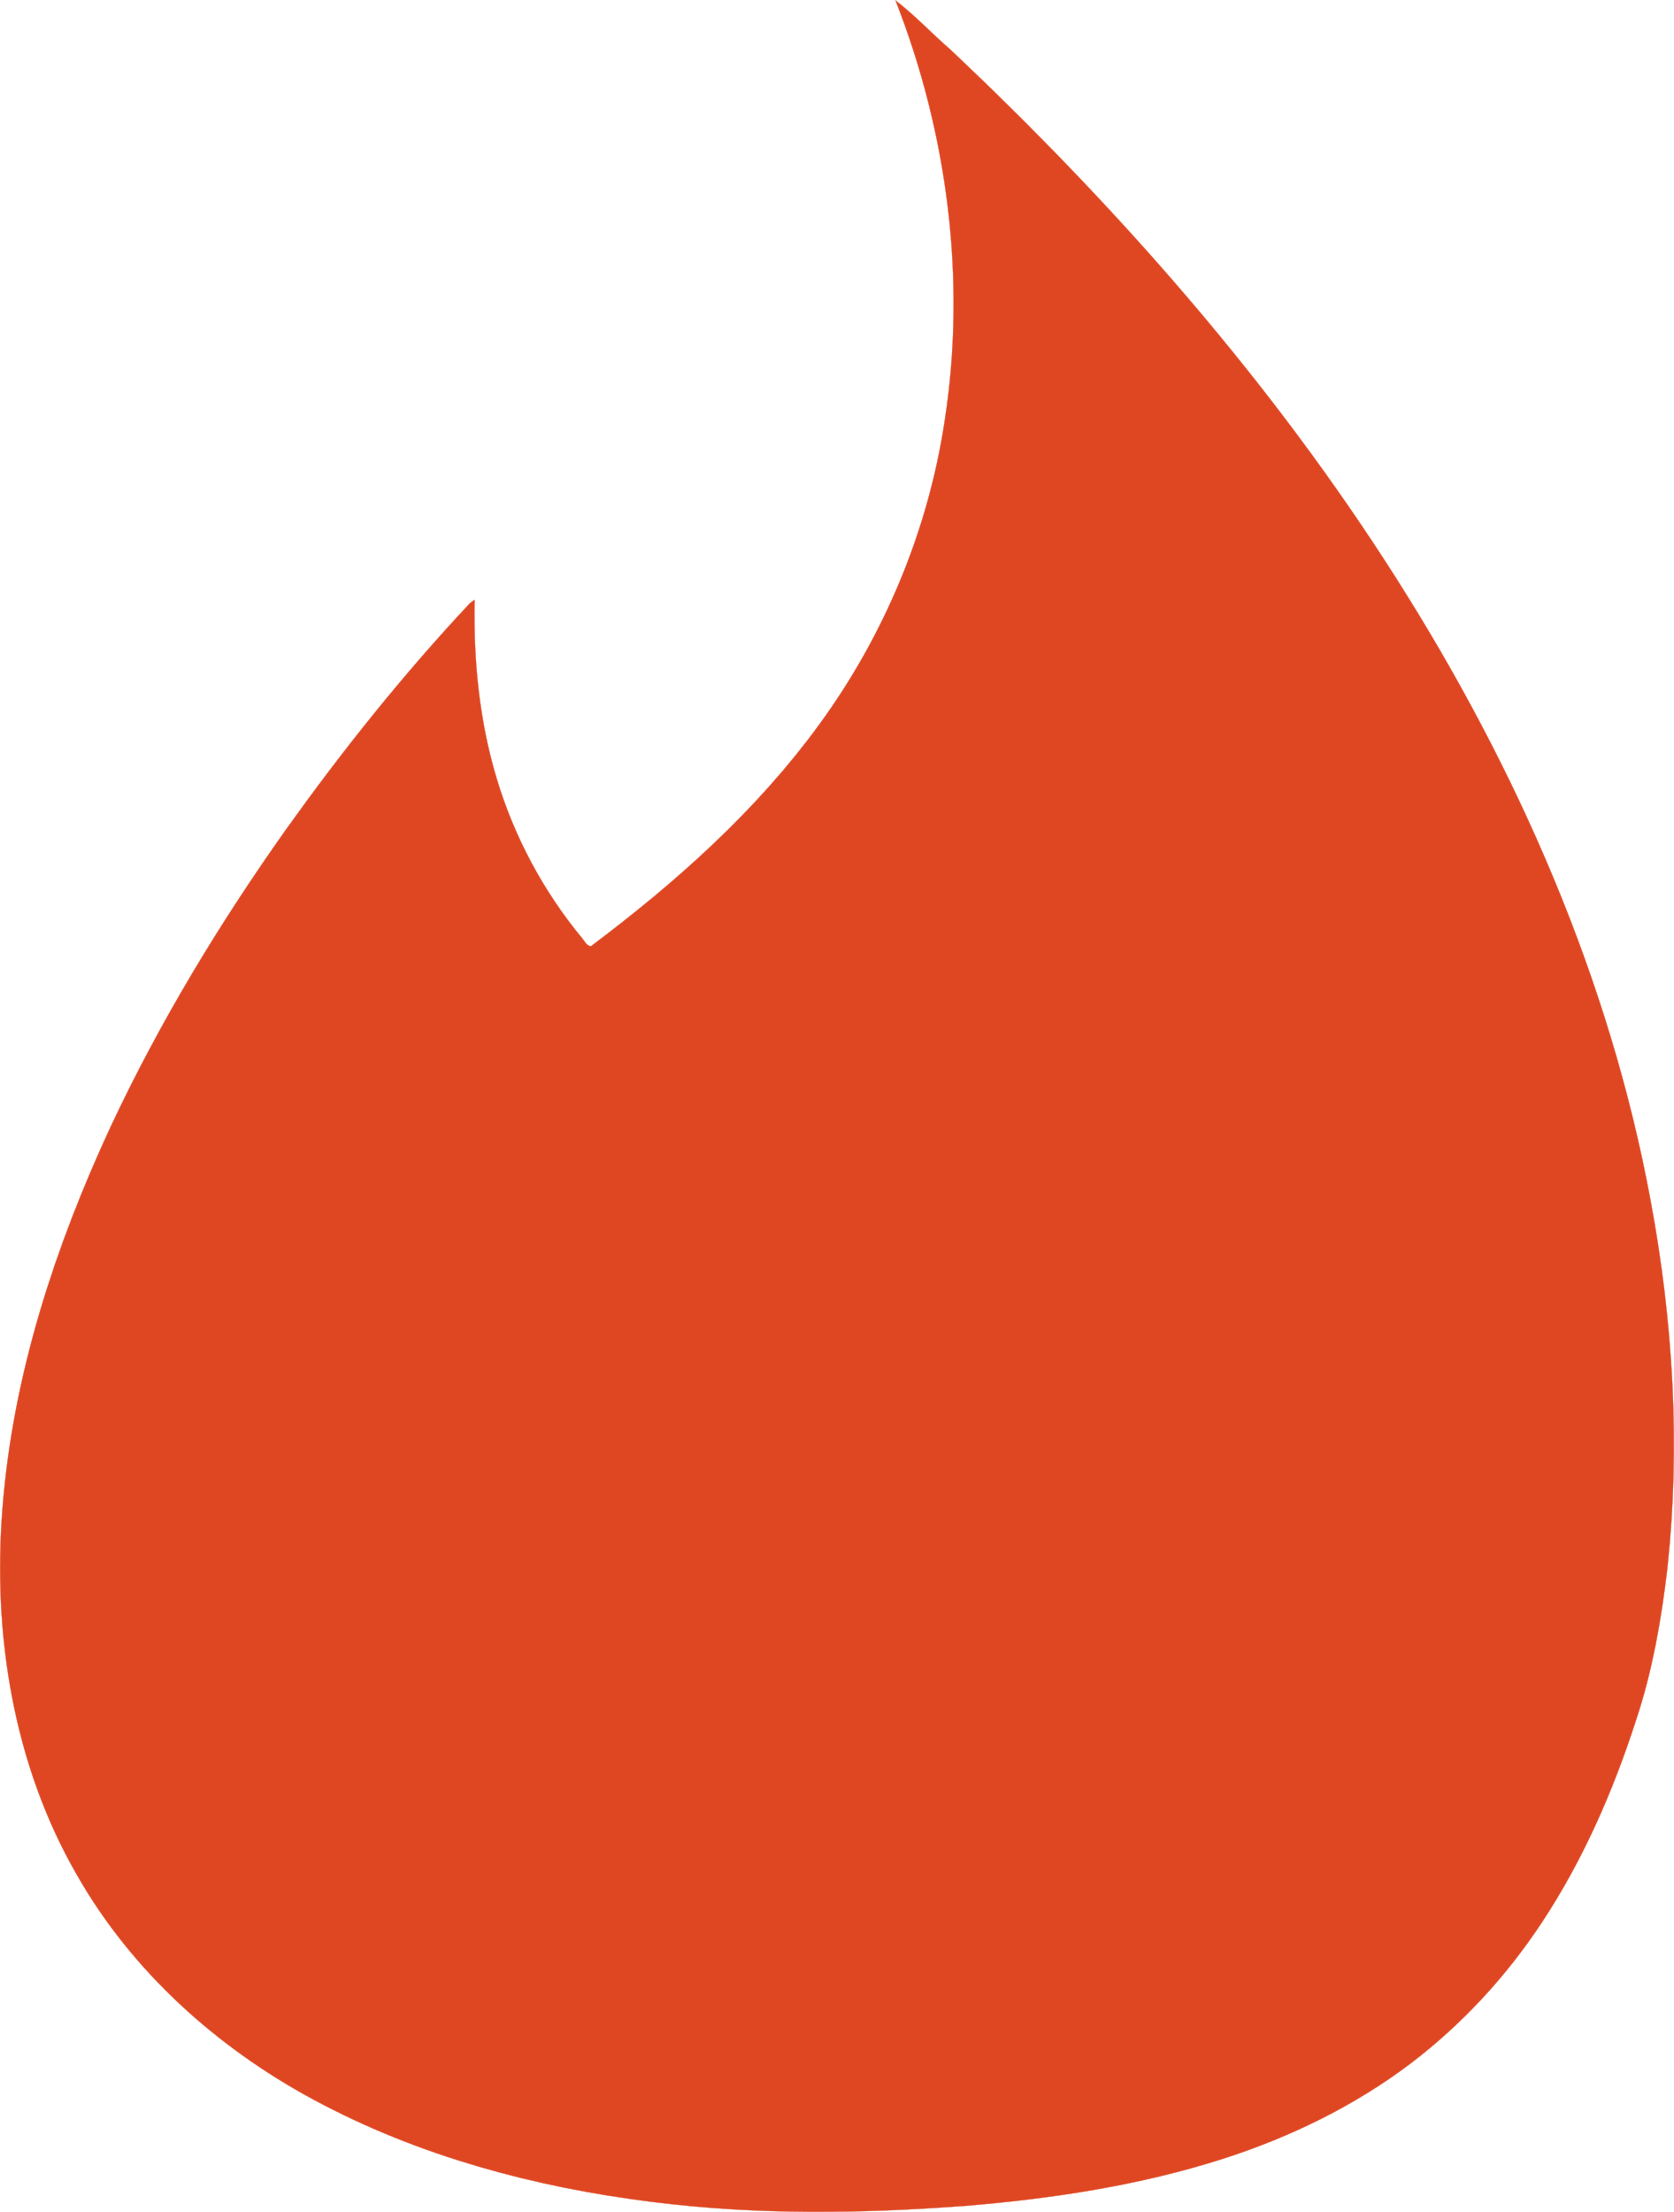
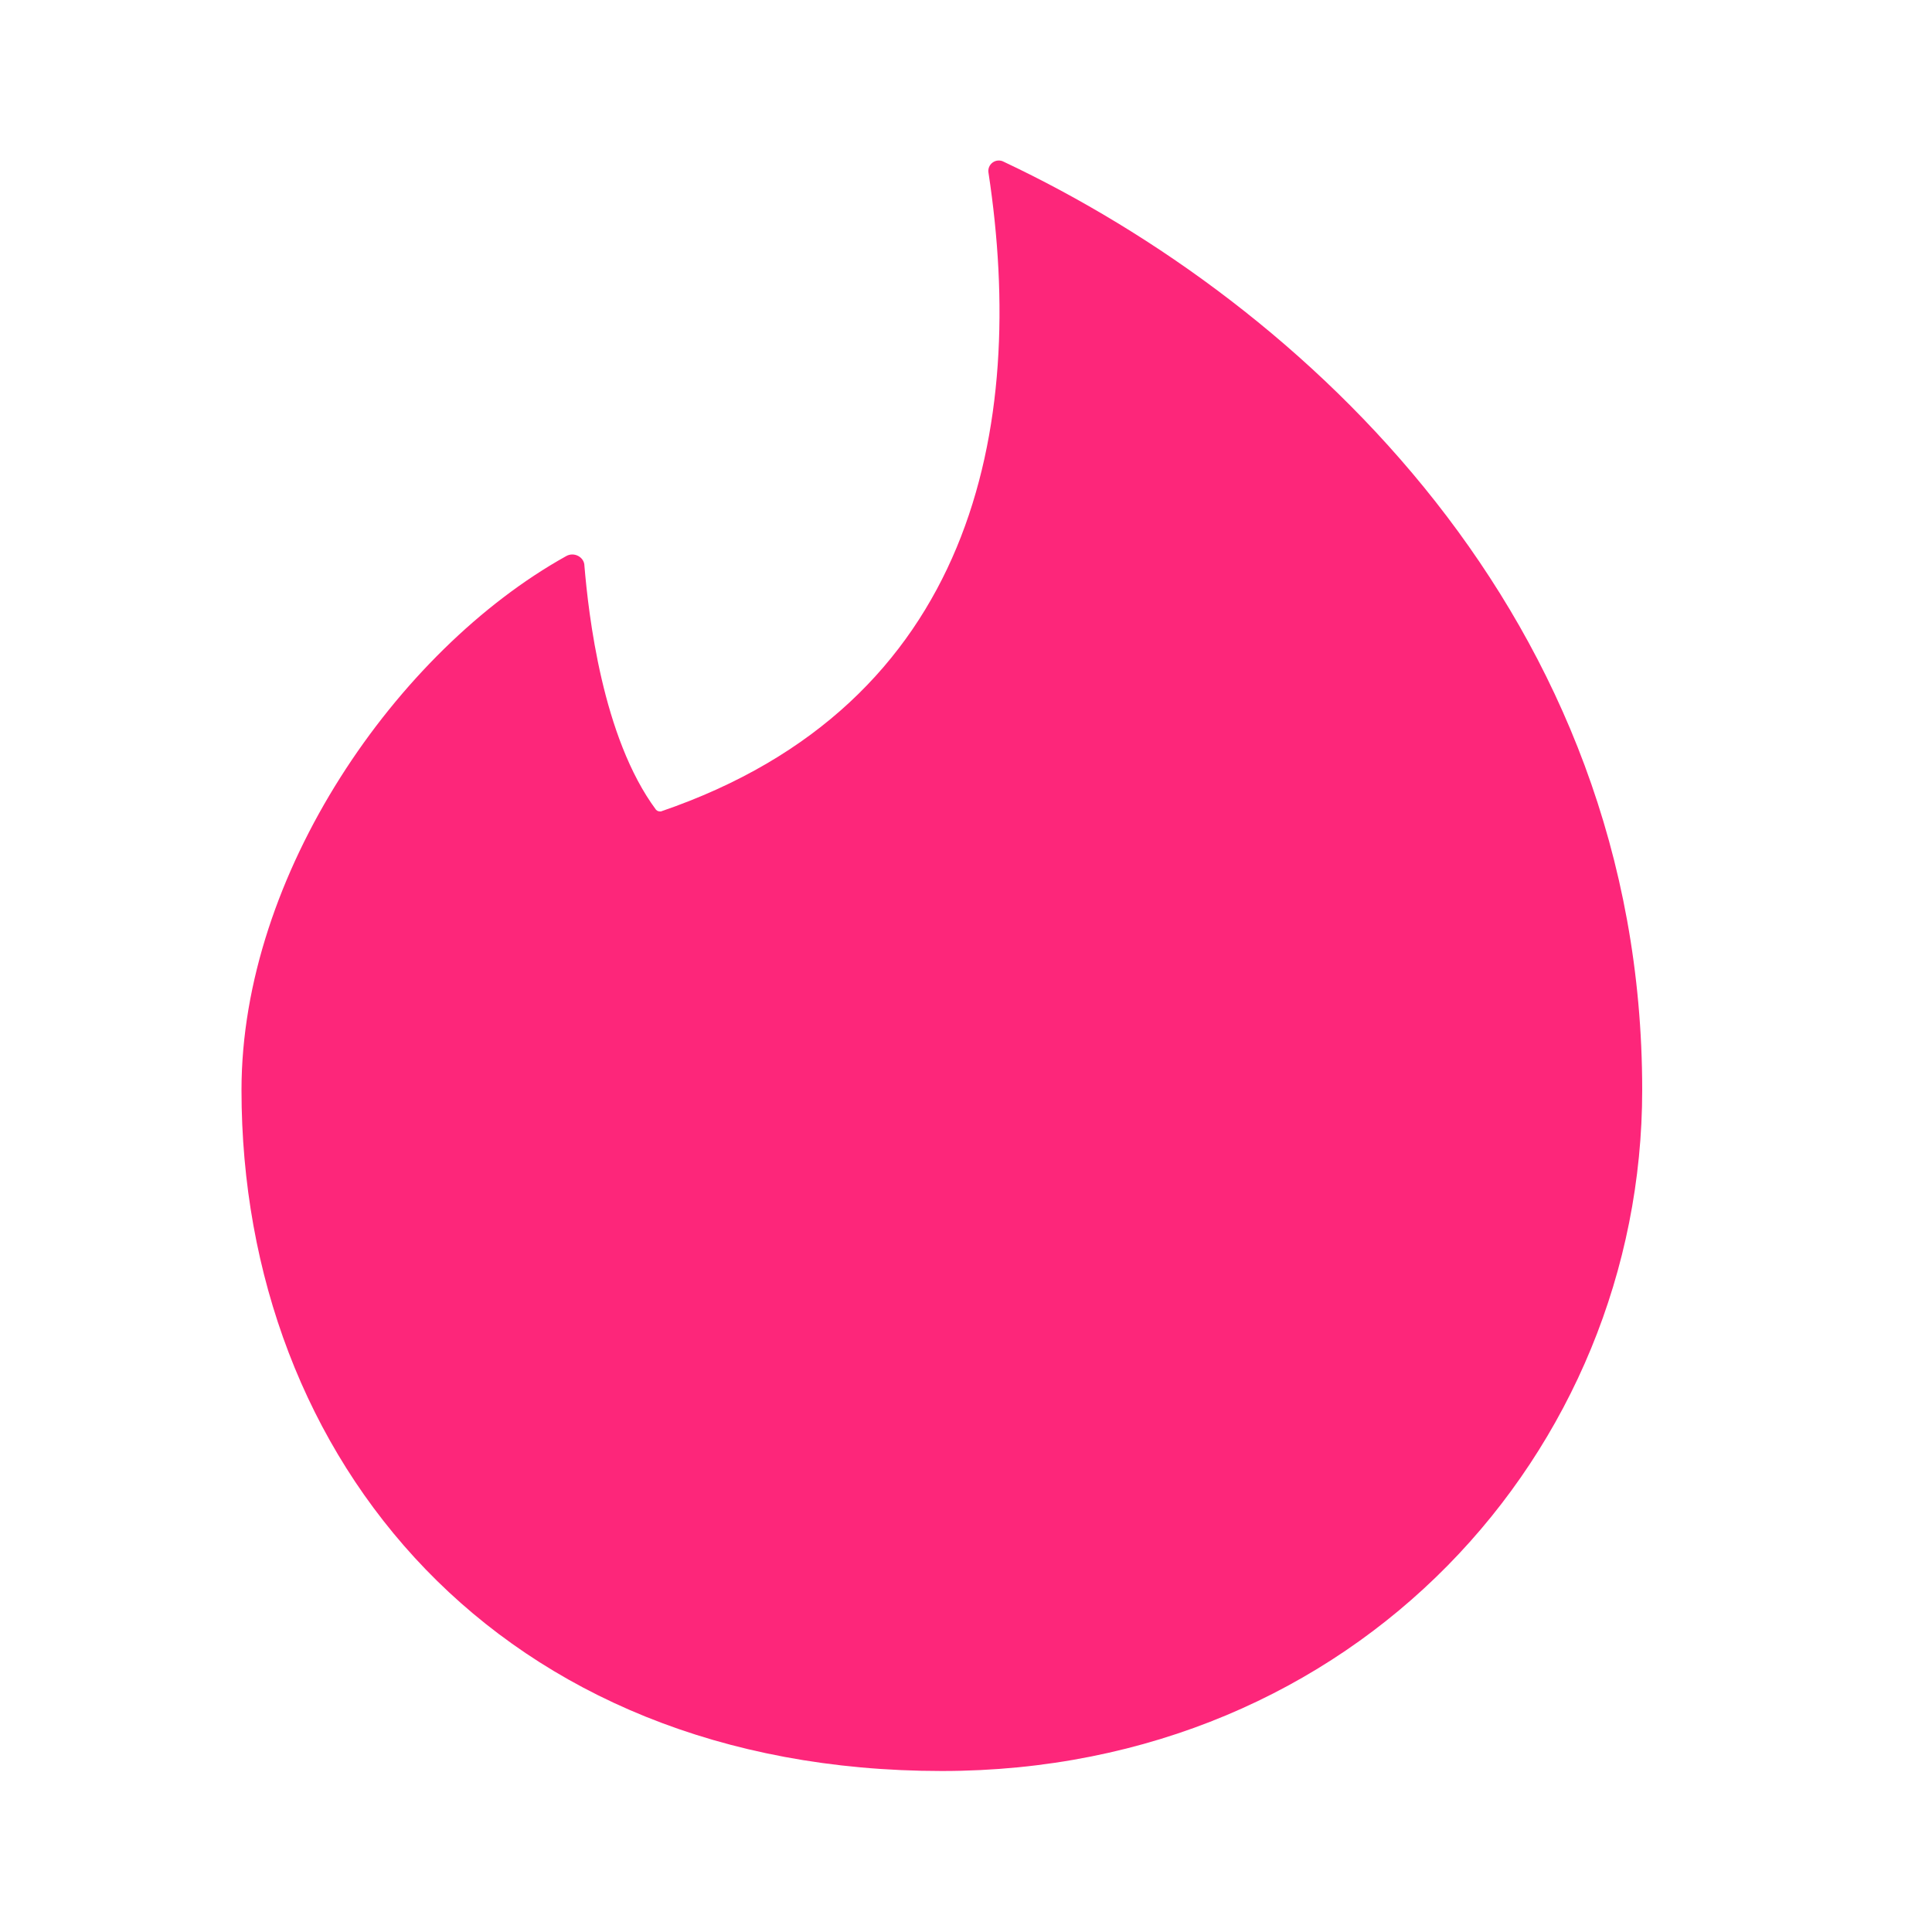
- <svg xmlns="http://www.w3.org/2000/svg" width="1892" height="2500" viewBox="224.419 99.761 584.098 771.733">
-   <path d="M536.9 99.9c6.8 5.2 12.7 11.6 19.2 17.2 58.7 55.4 112.5 116.6 155.8 184.9 41.9 66.1 74.101 139.2 88.4 216.4 7.899 42.3 10.5 85.699 5.899 128.5-2.099 17.9-5.199 35.8-10.899 52.9-8 24.8-18.5 48.9-32.9 70.7-12.4 18.8-27.9 35.6-45.8 49.2-19.7 14.9-42.2 25.8-65.6 33.3-29.101 9.3-59.601 13.9-90 16.4-36.301 2.699-72.801 3.199-109-1.4-41-5.1-81.7-16-118.2-35.7-33.8-18.2-63.5-44.899-82.6-78.5-22.1-38.4-29.4-83.9-25.9-127.8 3.6-46.5 18.4-91.6 38-133.7 17-36.2 37.8-70.5 60.899-103.1 19.7-27.6 40.9-54.1 64.101-78.9.399-.3 1.2-1 1.7-1.3-.4 20.9 1.6 41.9 7.6 62 6.1 20.5 16.4 39.8 30.1 56.3.801 1 1.4 2.4 2.9 2.601 29.7-22.3 57.8-47.3 79.7-77.4C533 321.4 548.199 285 554 246.9c7.699-49.3 1.1-100.6-17.1-147z" fill="#df4723" stroke="#df4723" stroke-width=".094" />
+ <svg xmlns="http://www.w3.org/2000/svg" width="36" height="36" viewBox="0 0 24 24" focusable="false" aria-hidden="true" role="presentation">
+   <path d="M8.21 10.08c-.02 0-.04 0-.06-.02-.67-.9-.84-2.44-.89-3.03 0-.11-.13-.18-.23-.12C4.93 8.08 3 10.86 3 13.54 3 18.14 6.2 22 11.7 22c5.15 0 8.7-3.98 8.7-8.46 0-5.87-4.2-9.77-7.93-11.53a.13.13 0 0 0-.19.14c.48 3.16-.18 6.6-4.07 7.93z" fill="#fd267a" fill-rule="nonzero" />
</svg>
